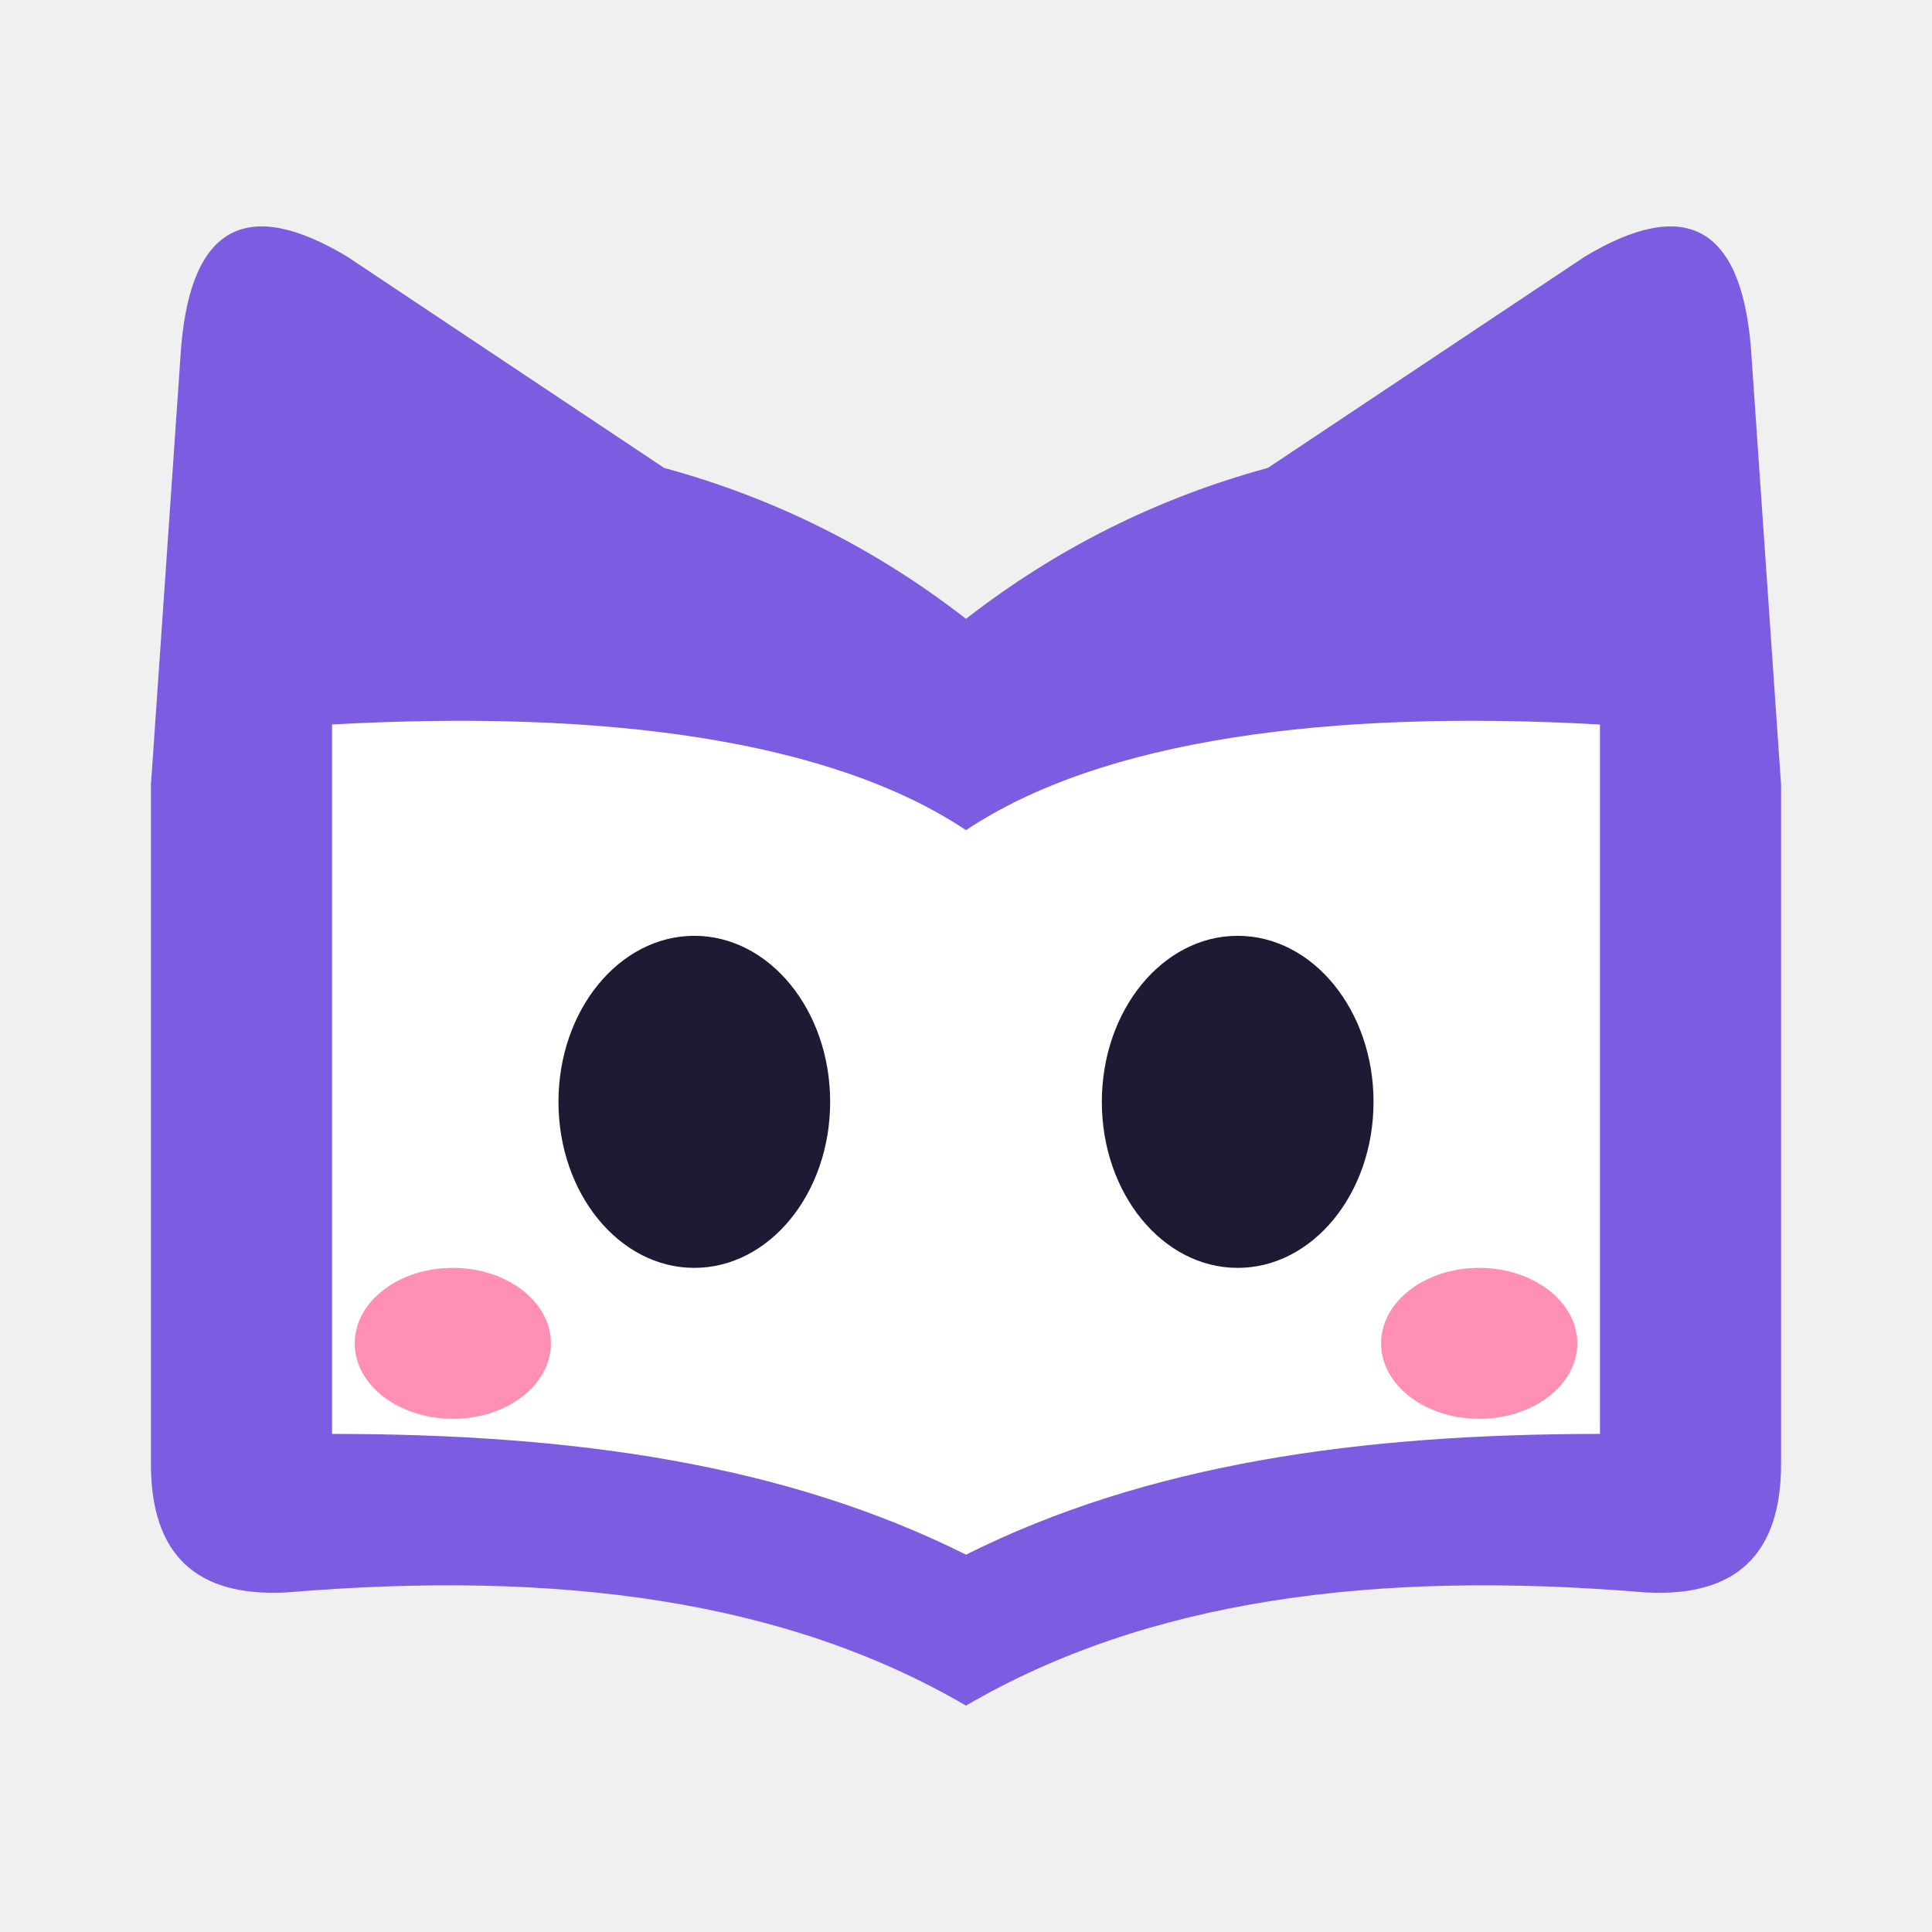
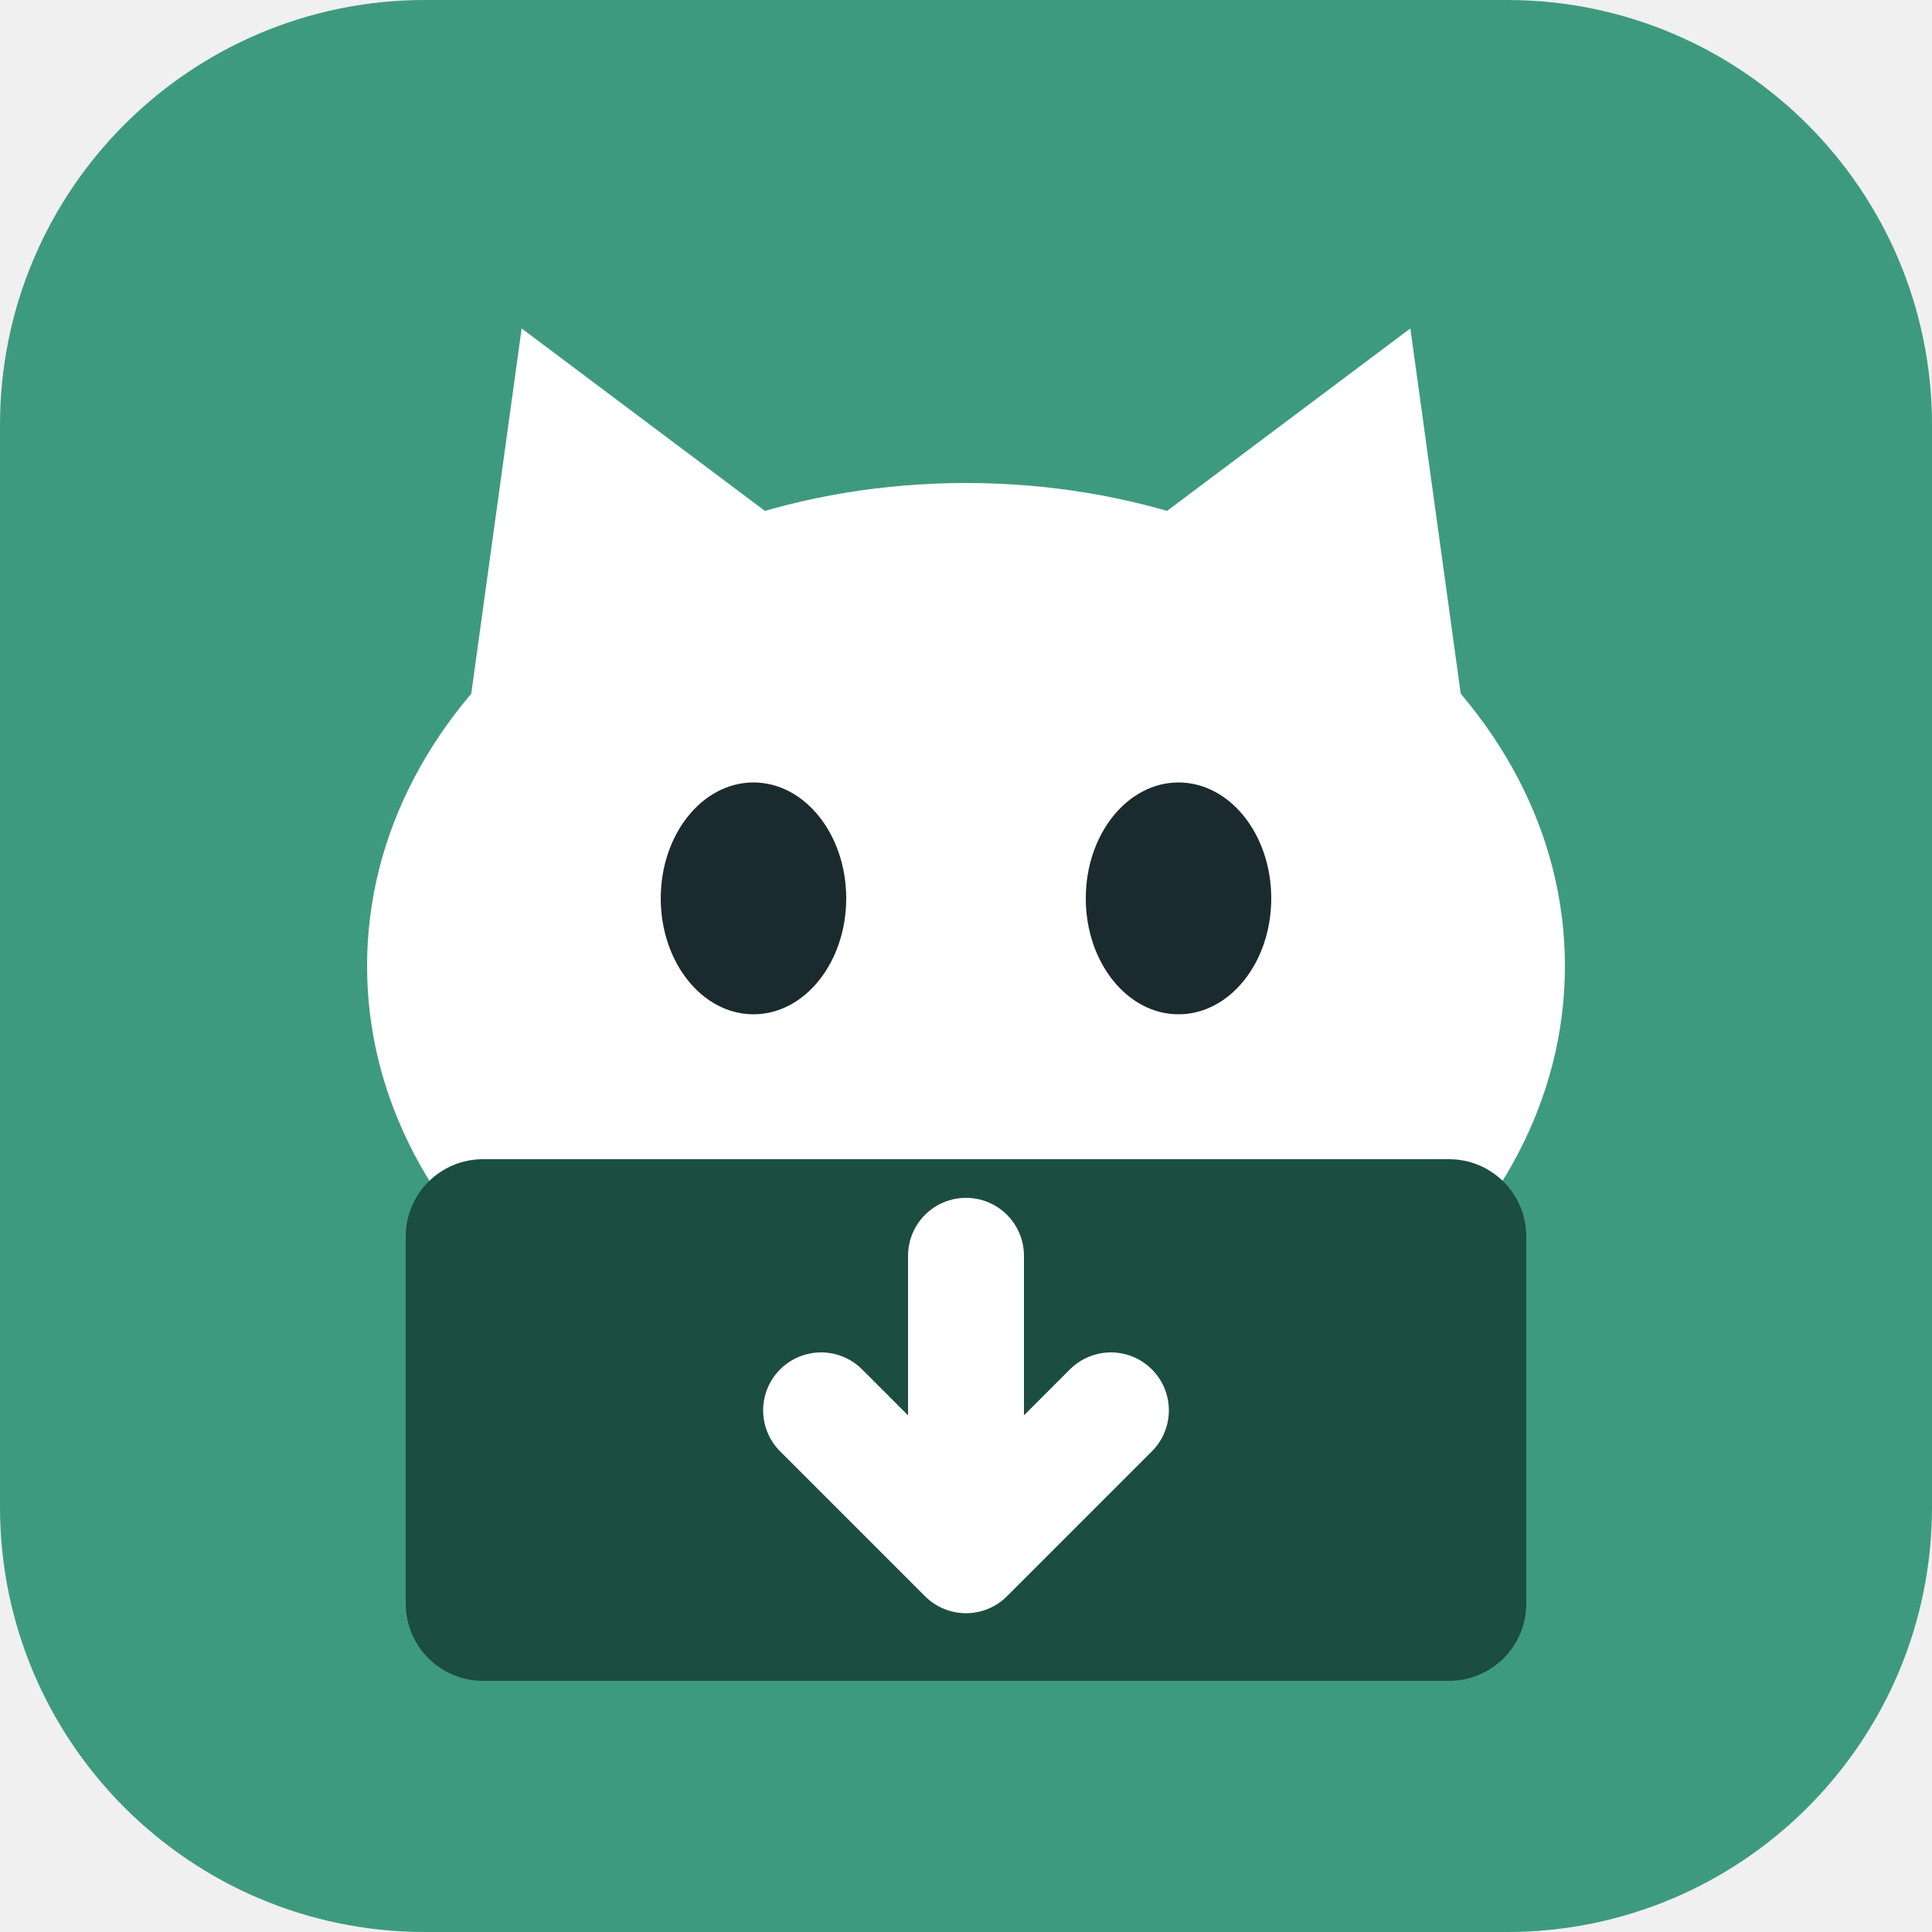
<svg xmlns="http://www.w3.org/2000/svg" viewBox="0 0 256 256">
-   <style>.c{fill:#7C5CE0}@media (prefers-color-scheme:dark){.c{fill:#8B6EF0}}</style>
-   <path class="c" d="M20 104V194Q20 212 38 211C74 208 104 212 128 226C152 212 182 208 218 211Q236 212 236 194V104L232 46Q230 22 210 34L168 62Q146 68 128 82Q110 68 88 62L46 34Q26 22 24 46Z" />
-   <path fill="#FFFFFF" d="M128 110C146 98 176 94 212 96V190C180 190 152 194 128 206C104 194 76 190 44 190V96C80 94 110 98 128 110Z" />
-   <g fill="#1E1A33">
-     <ellipse cx="92" cy="146" rx="18" ry="22" />
-     <ellipse cx="164" cy="146" rx="18" ry="22" />
-   </g>
-   <g fill="#FF8FB3">
-     <ellipse cx="60" cy="178" rx="13" ry="10" />
-     <ellipse cx="196" cy="178" rx="13" ry="10" />
+   <g transform="scale(2.56)">
+     <rect width="100" height="100" rx="22" fill="#3E9A7E" />
+     <path fill="#FFFFFF" d="M23 46L27 17L47 32ZM77 46L73 17L53 32Z" />
+     <ellipse cx="50" cy="50" rx="31" ry="25" fill="#FFFFFF" />
+     <g fill="#1B2A2E">
+       <ellipse cx="39" cy="46.5" rx="4.8" ry="6" />
+       <ellipse cx="61" cy="46.5" rx="4.8" ry="6" />
+     </g>
+     <rect x="21" y="60" width="58" height="27" rx="4" fill="#1B4D40" />
+     <path fill="none" stroke="#FFFFFF" stroke-width="6" stroke-linecap="round" stroke-linejoin="round" d="M50 65V80M42.5 73L50 80.5L57.5 73" />
  </g>
</svg>
